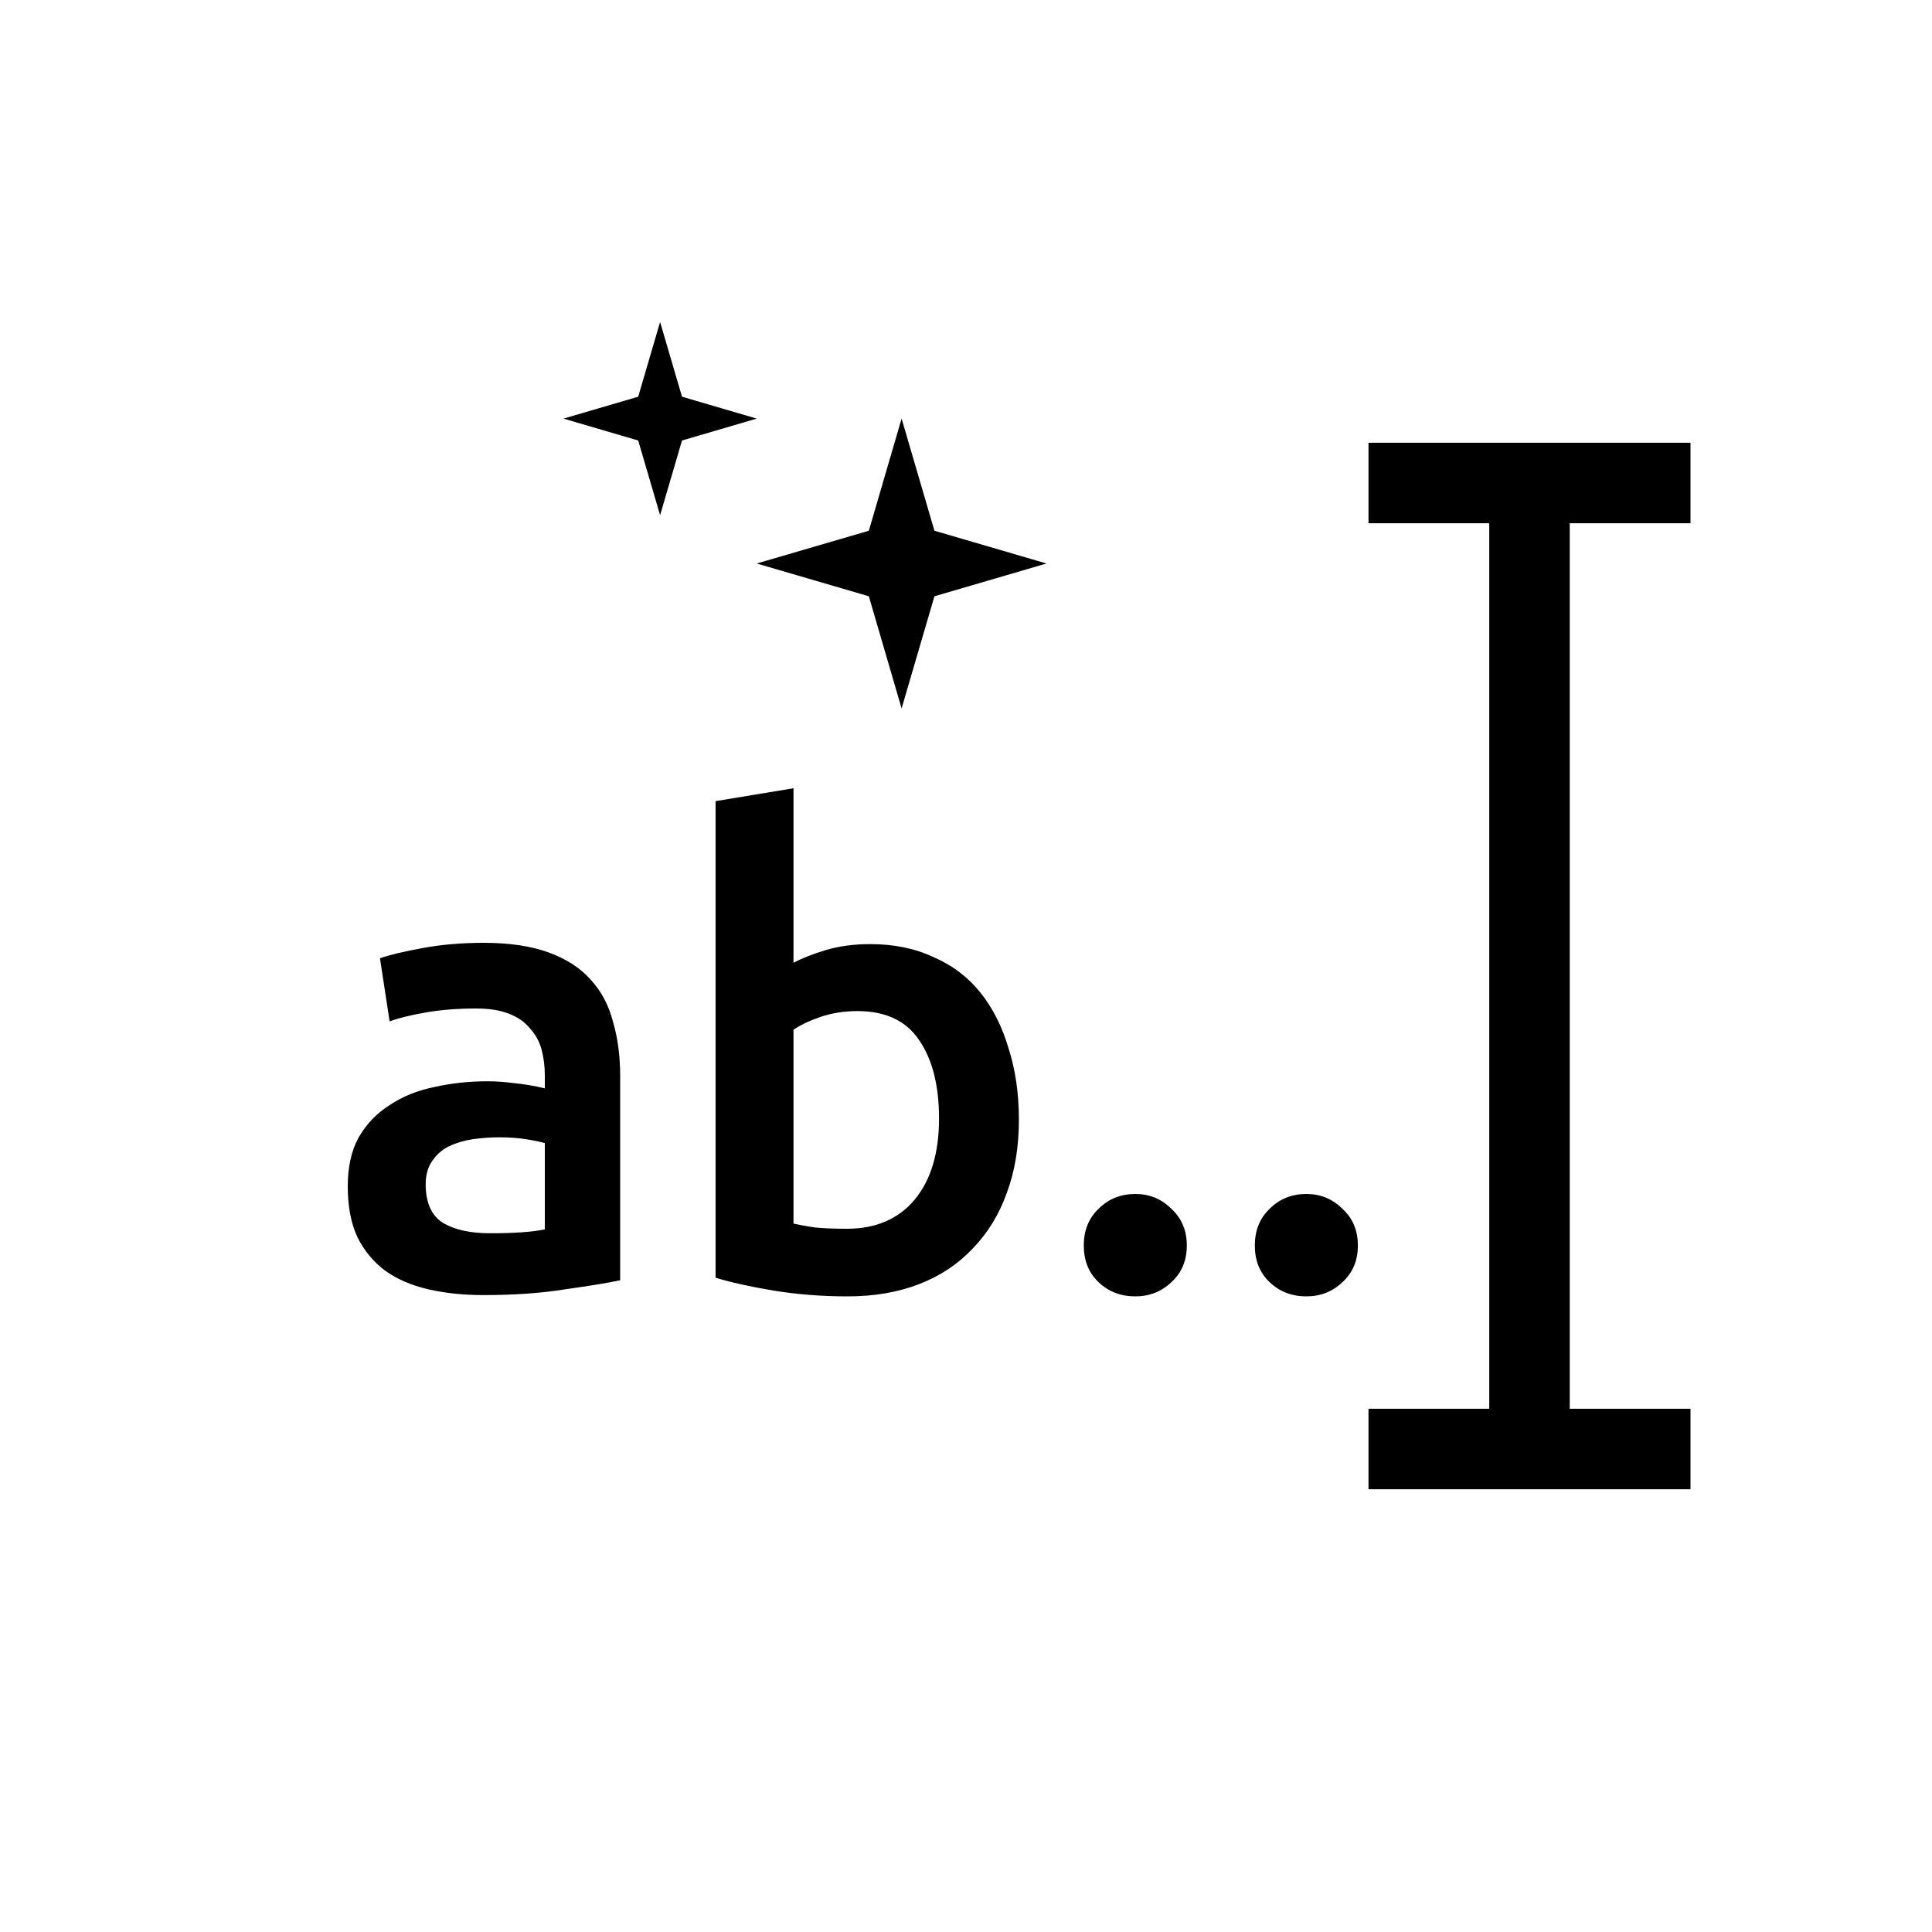
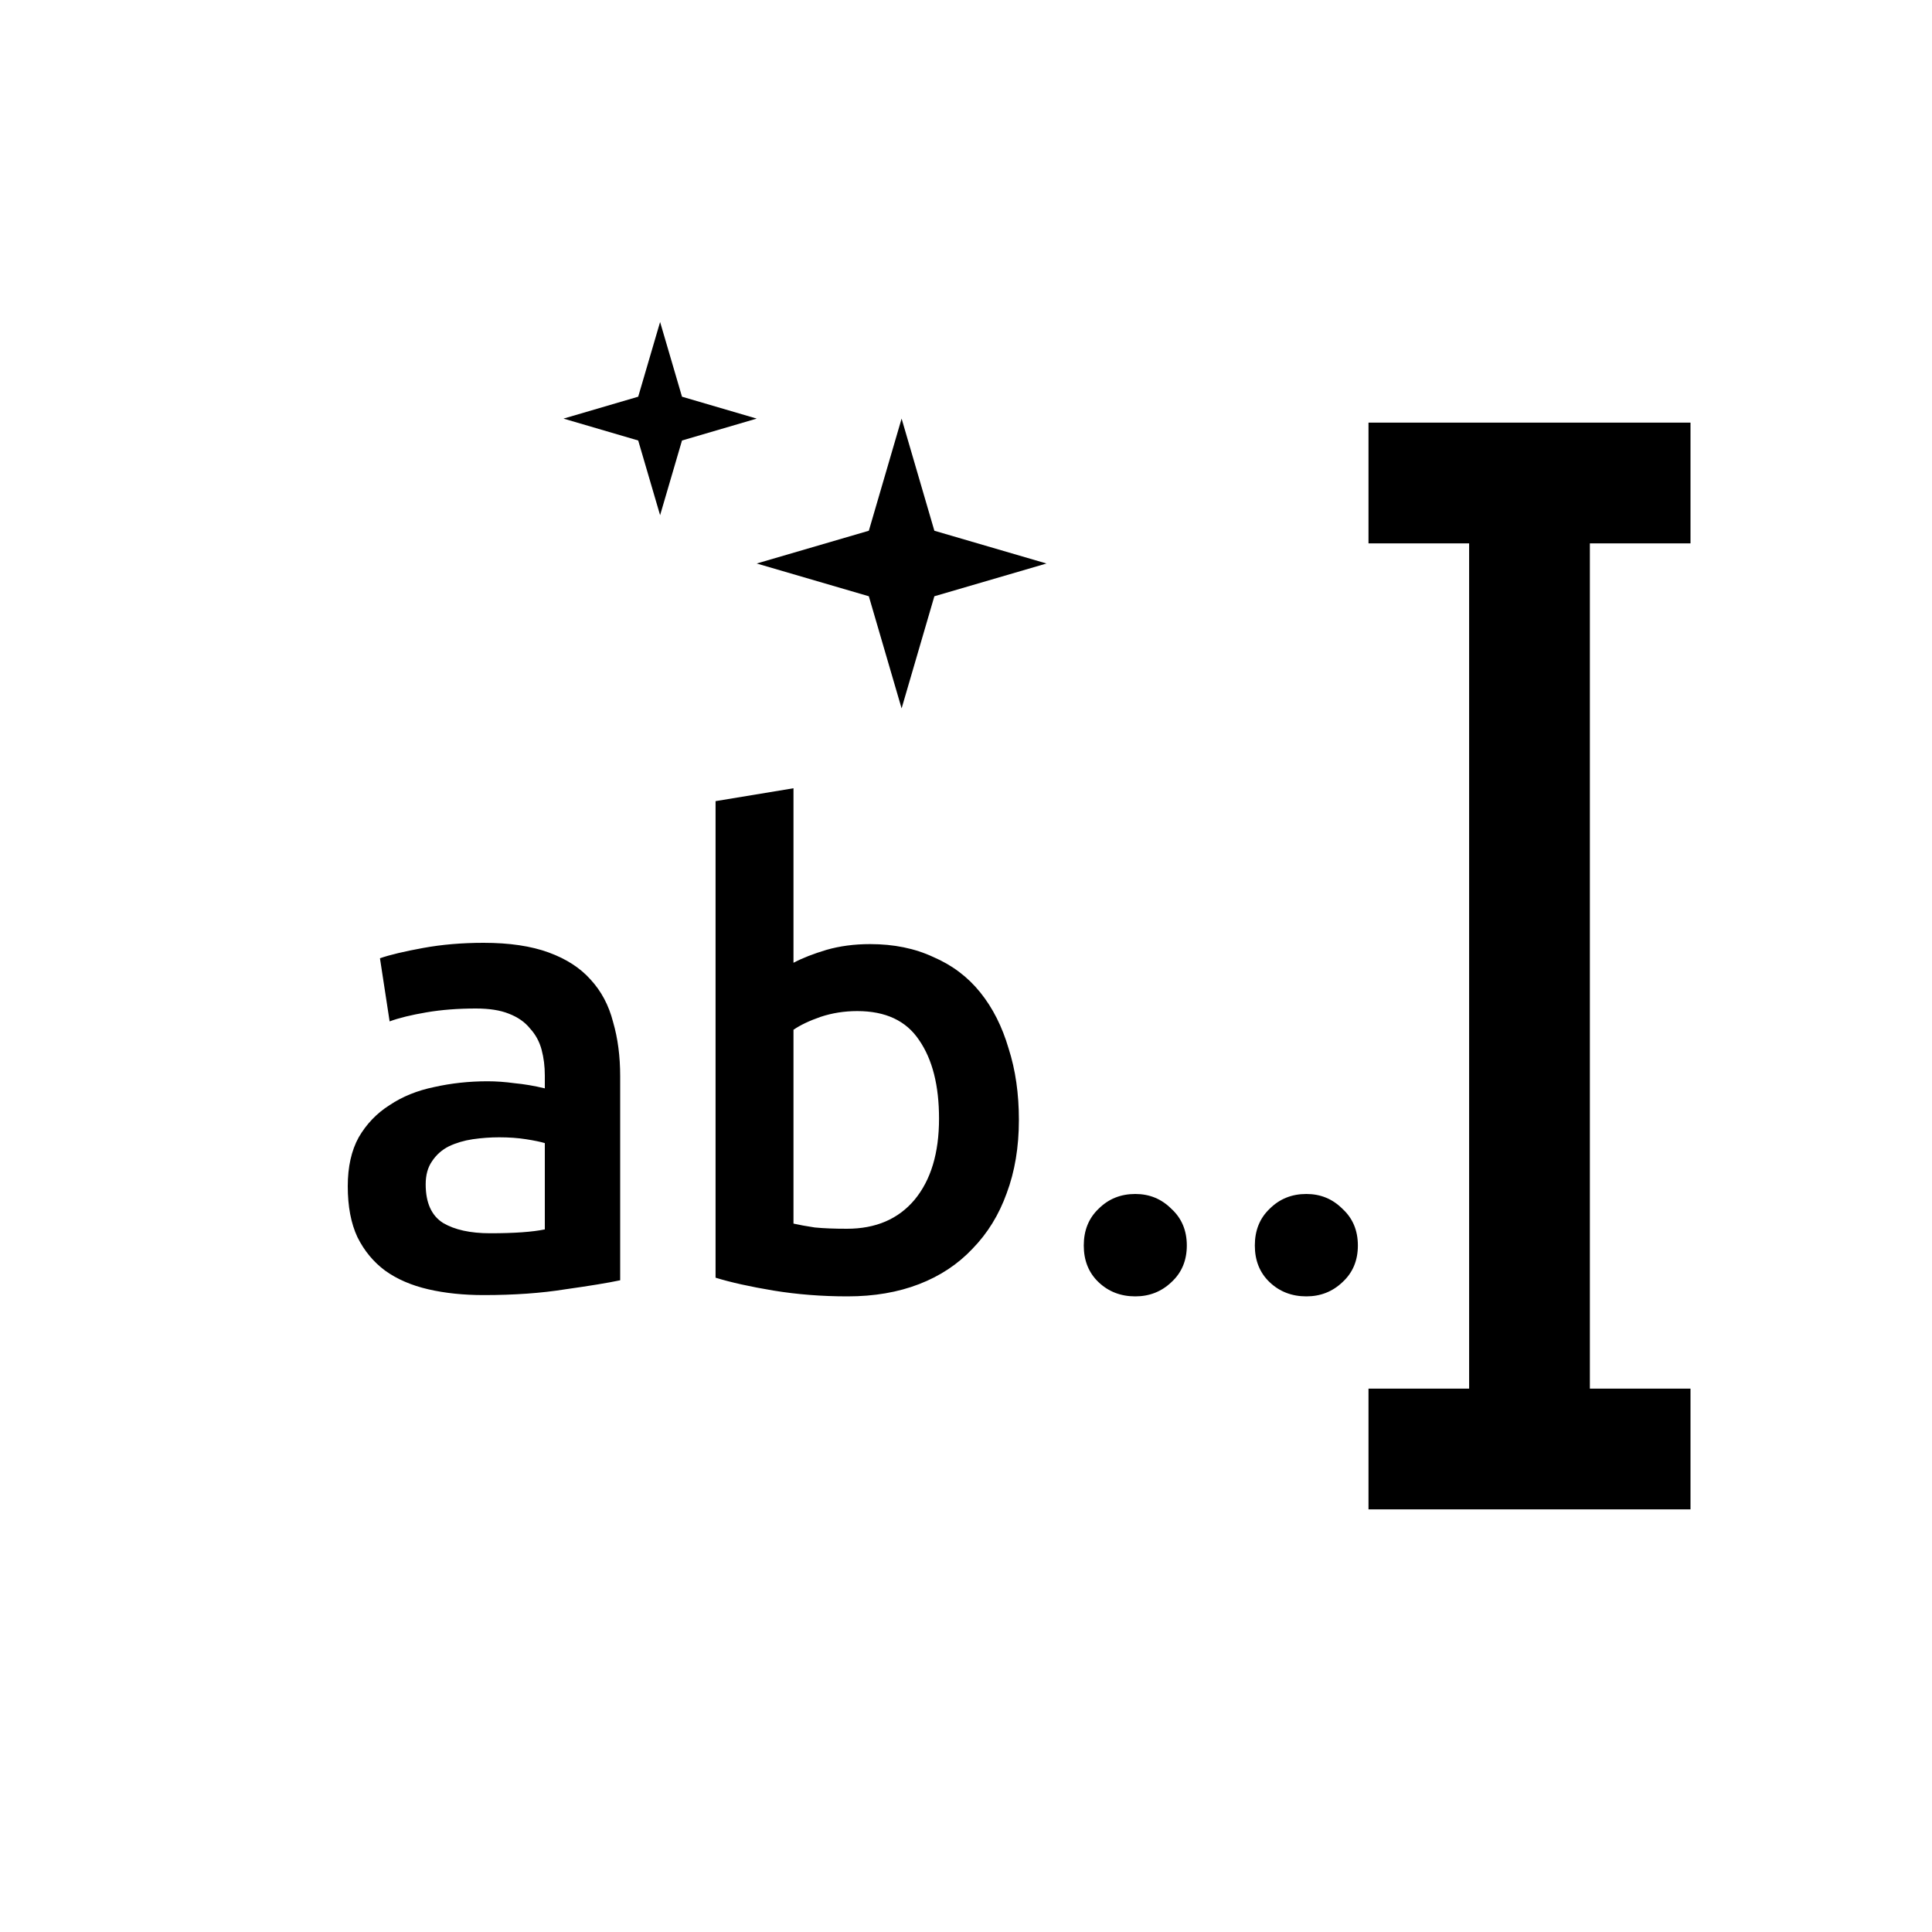
<svg xmlns="http://www.w3.org/2000/svg" width="24" height="24" viewBox="0 0 24 24" fill="none">
-   <path d="M17 6L21 6" stroke="black" />
-   <path d="M17 18L21 18" stroke="black" />
-   <path d="M19 6V18" stroke="black" />
-   <path d="M11.2 5.2L11.608 6.593L13 7L11.608 7.407L11.2 8.8L10.793 7.407L9.4 7L10.793 6.593L11.2 5.2Z" fill="black" />
+   <path d="M17 6L21 6" stroke="black" stroke-width="1.5" />
+   <path d="M17 18L21 18" stroke="black" stroke-width="1.5" />
+   <path d="M19 6V18" stroke="black" stroke-width="1.5" />
+   <path d="M11.2 5.2L11.607 6.593L13 7L11.607 7.407L11.2 8.8L10.793 7.407L9.4 7L10.793 6.593L11.2 5.2Z" fill="black" />
  <path d="M8.2 4L8.472 4.928L9.4 5.2L8.472 5.472L8.2 6.4L7.928 5.472L7 5.2L7.928 4.928L8.2 4Z" fill="black" />
  <path d="M6.088 15.32C6.387 15.32 6.613 15.304 6.768 15.272V14.2C6.715 14.184 6.637 14.168 6.536 14.152C6.435 14.136 6.323 14.128 6.2 14.128C6.093 14.128 5.984 14.136 5.872 14.152C5.765 14.168 5.667 14.197 5.576 14.24C5.491 14.283 5.421 14.344 5.368 14.424C5.315 14.499 5.288 14.595 5.288 14.712C5.288 14.941 5.36 15.101 5.504 15.192C5.648 15.277 5.843 15.32 6.088 15.32ZM6.008 11.712C6.328 11.712 6.597 11.752 6.816 11.832C7.035 11.912 7.208 12.024 7.336 12.168C7.469 12.312 7.563 12.488 7.616 12.696C7.675 12.899 7.704 13.123 7.704 13.368V15.904C7.555 15.936 7.328 15.973 7.024 16.016C6.725 16.064 6.387 16.088 6.008 16.088C5.757 16.088 5.528 16.064 5.32 16.016C5.112 15.968 4.933 15.891 4.784 15.784C4.64 15.677 4.525 15.539 4.44 15.368C4.36 15.197 4.32 14.987 4.32 14.736C4.32 14.496 4.365 14.293 4.456 14.128C4.552 13.963 4.68 13.829 4.84 13.728C5 13.621 5.184 13.547 5.392 13.504C5.605 13.456 5.827 13.432 6.056 13.432C6.163 13.432 6.275 13.44 6.392 13.456C6.509 13.467 6.635 13.488 6.768 13.52V13.36C6.768 13.248 6.755 13.141 6.728 13.04C6.701 12.939 6.653 12.851 6.584 12.776C6.52 12.696 6.432 12.635 6.32 12.592C6.213 12.549 6.077 12.528 5.912 12.528C5.688 12.528 5.483 12.544 5.296 12.576C5.109 12.608 4.957 12.645 4.84 12.688L4.72 11.904C4.843 11.861 5.021 11.819 5.256 11.776C5.491 11.733 5.741 11.712 6.008 11.712ZM11.665 13.896C11.665 13.485 11.583 13.16 11.417 12.92C11.257 12.68 11.001 12.56 10.649 12.56C10.489 12.56 10.337 12.584 10.193 12.632C10.055 12.68 9.943 12.733 9.857 12.792V15.2C9.927 15.216 10.015 15.232 10.121 15.248C10.233 15.259 10.367 15.264 10.521 15.264C10.879 15.264 11.159 15.144 11.361 14.904C11.564 14.659 11.665 14.323 11.665 13.896ZM12.657 13.912C12.657 14.248 12.607 14.552 12.505 14.824C12.409 15.091 12.268 15.32 12.081 15.512C11.9 15.704 11.679 15.851 11.417 15.952C11.156 16.053 10.86 16.104 10.529 16.104C10.209 16.104 9.903 16.08 9.609 16.032C9.321 15.984 9.081 15.931 8.889 15.872V9.952L9.857 9.792V11.96C9.969 11.901 10.105 11.848 10.265 11.8C10.431 11.752 10.612 11.728 10.809 11.728C11.103 11.728 11.364 11.781 11.593 11.888C11.828 11.989 12.023 12.136 12.177 12.328C12.332 12.52 12.449 12.752 12.529 13.024C12.615 13.291 12.657 13.587 12.657 13.912ZM14.743 15.472C14.743 15.659 14.679 15.811 14.551 15.928C14.428 16.045 14.279 16.104 14.103 16.104C13.922 16.104 13.77 16.045 13.647 15.928C13.524 15.811 13.463 15.659 13.463 15.472C13.463 15.285 13.524 15.133 13.647 15.016C13.77 14.893 13.922 14.832 14.103 14.832C14.279 14.832 14.428 14.893 14.551 15.016C14.679 15.133 14.743 15.285 14.743 15.472ZM16.868 15.472C16.868 15.659 16.804 15.811 16.676 15.928C16.553 16.045 16.404 16.104 16.228 16.104C16.047 16.104 15.895 16.045 15.772 15.928C15.649 15.811 15.588 15.659 15.588 15.472C15.588 15.285 15.649 15.133 15.772 15.016C15.895 14.893 16.047 14.832 16.228 14.832C16.404 14.832 16.553 14.893 16.676 15.016C16.804 15.133 16.868 15.285 16.868 15.472Z" fill="black" />
</svg>
